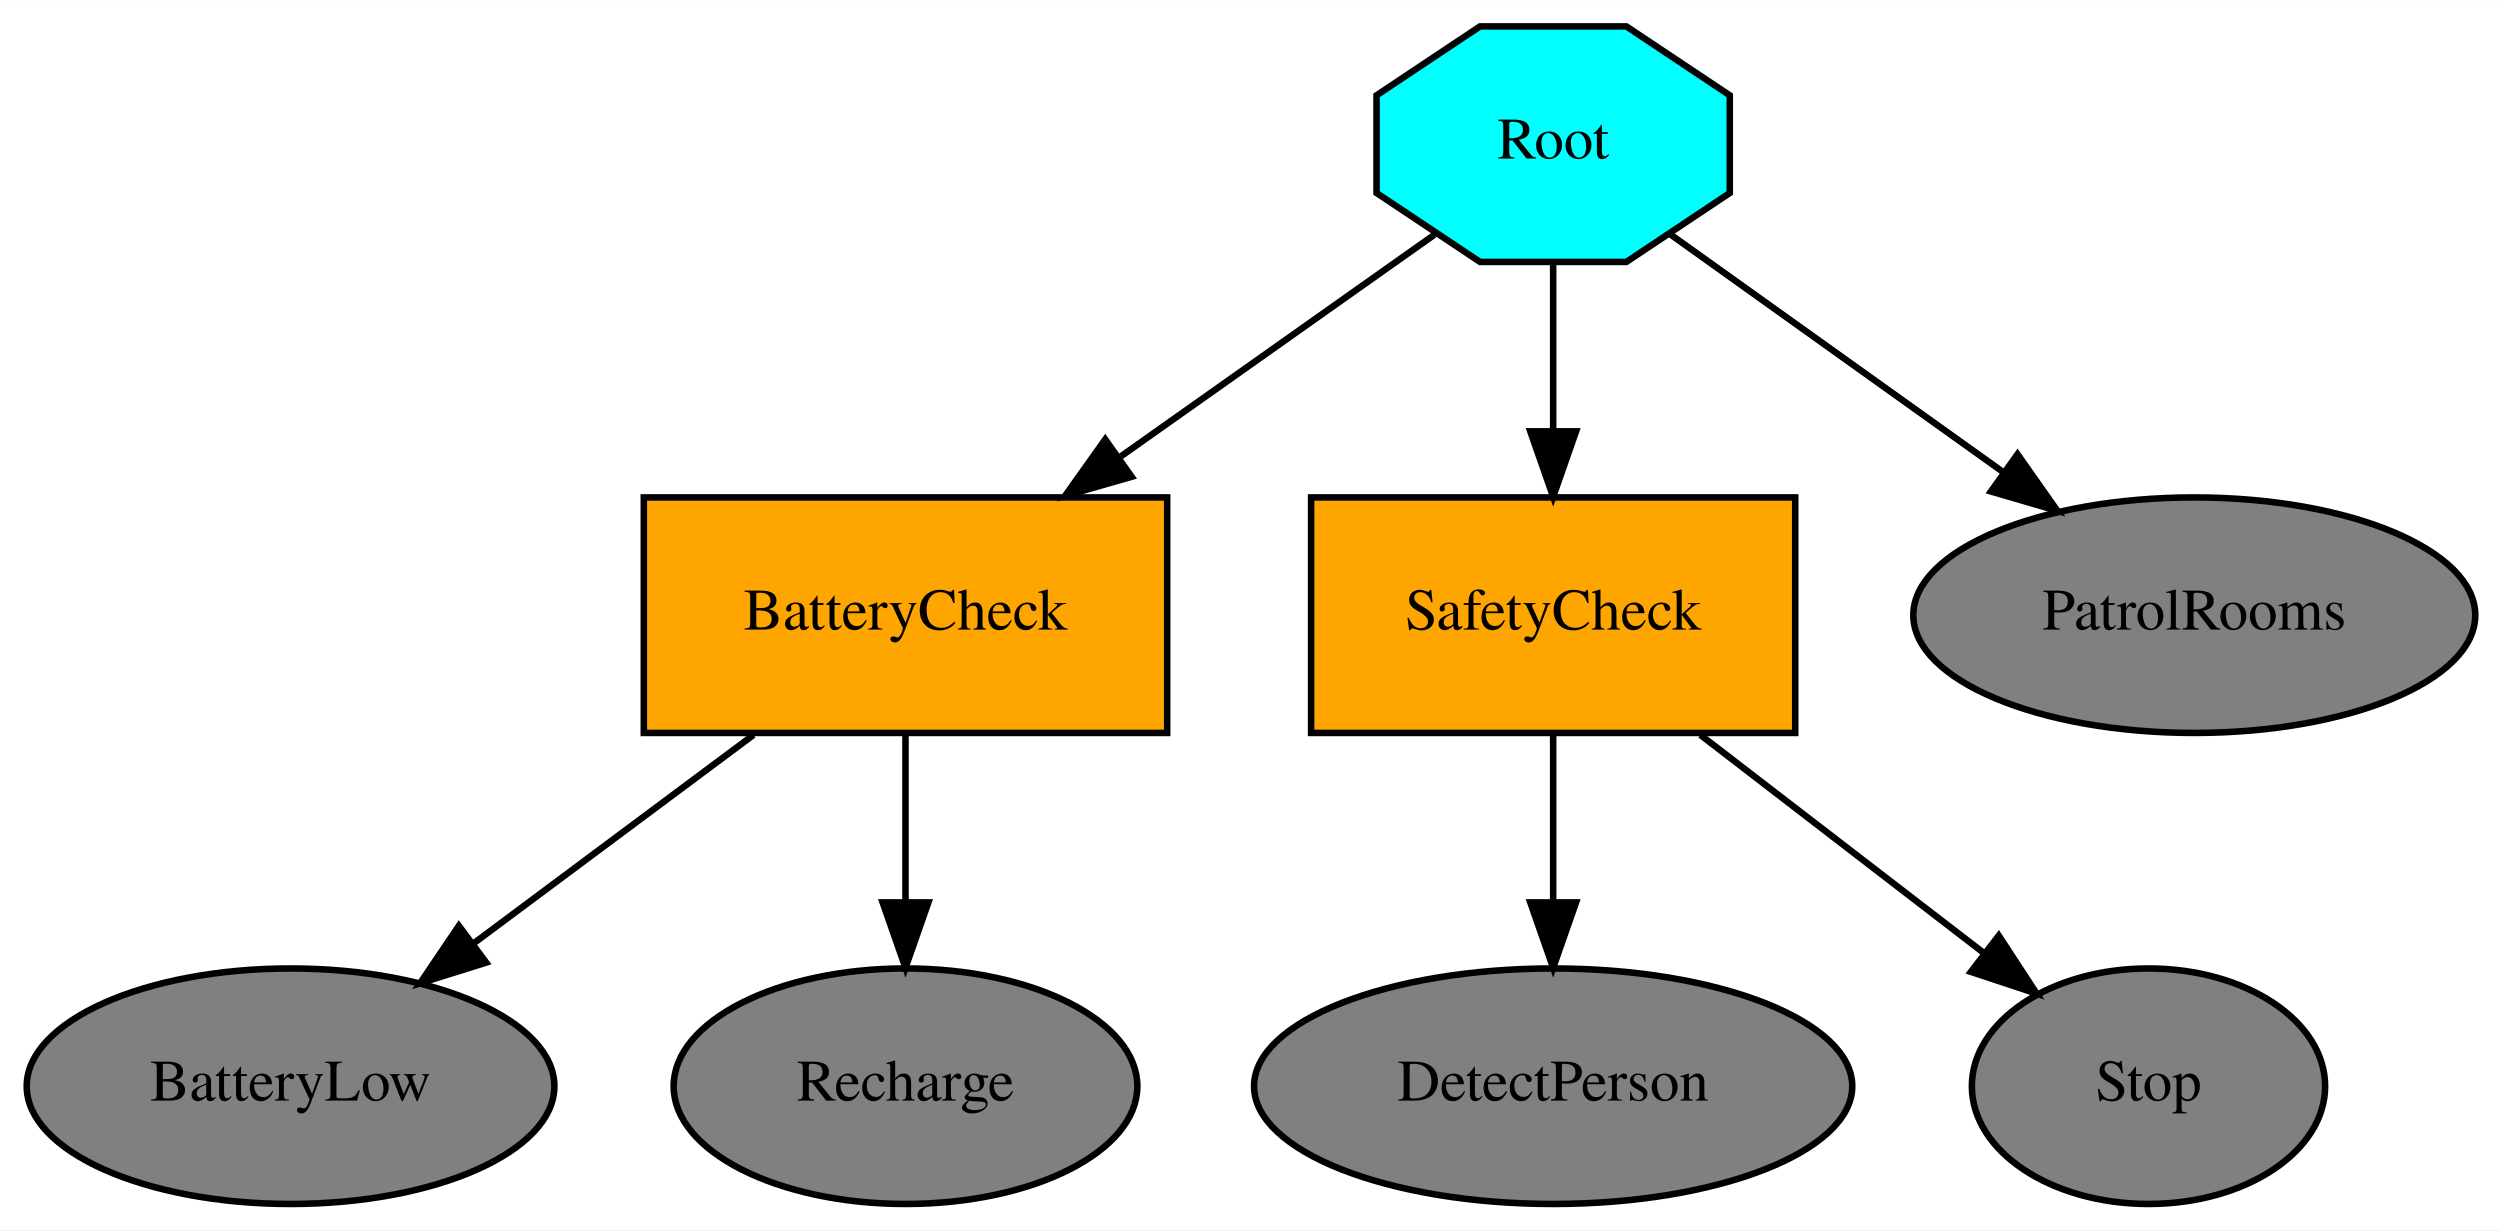
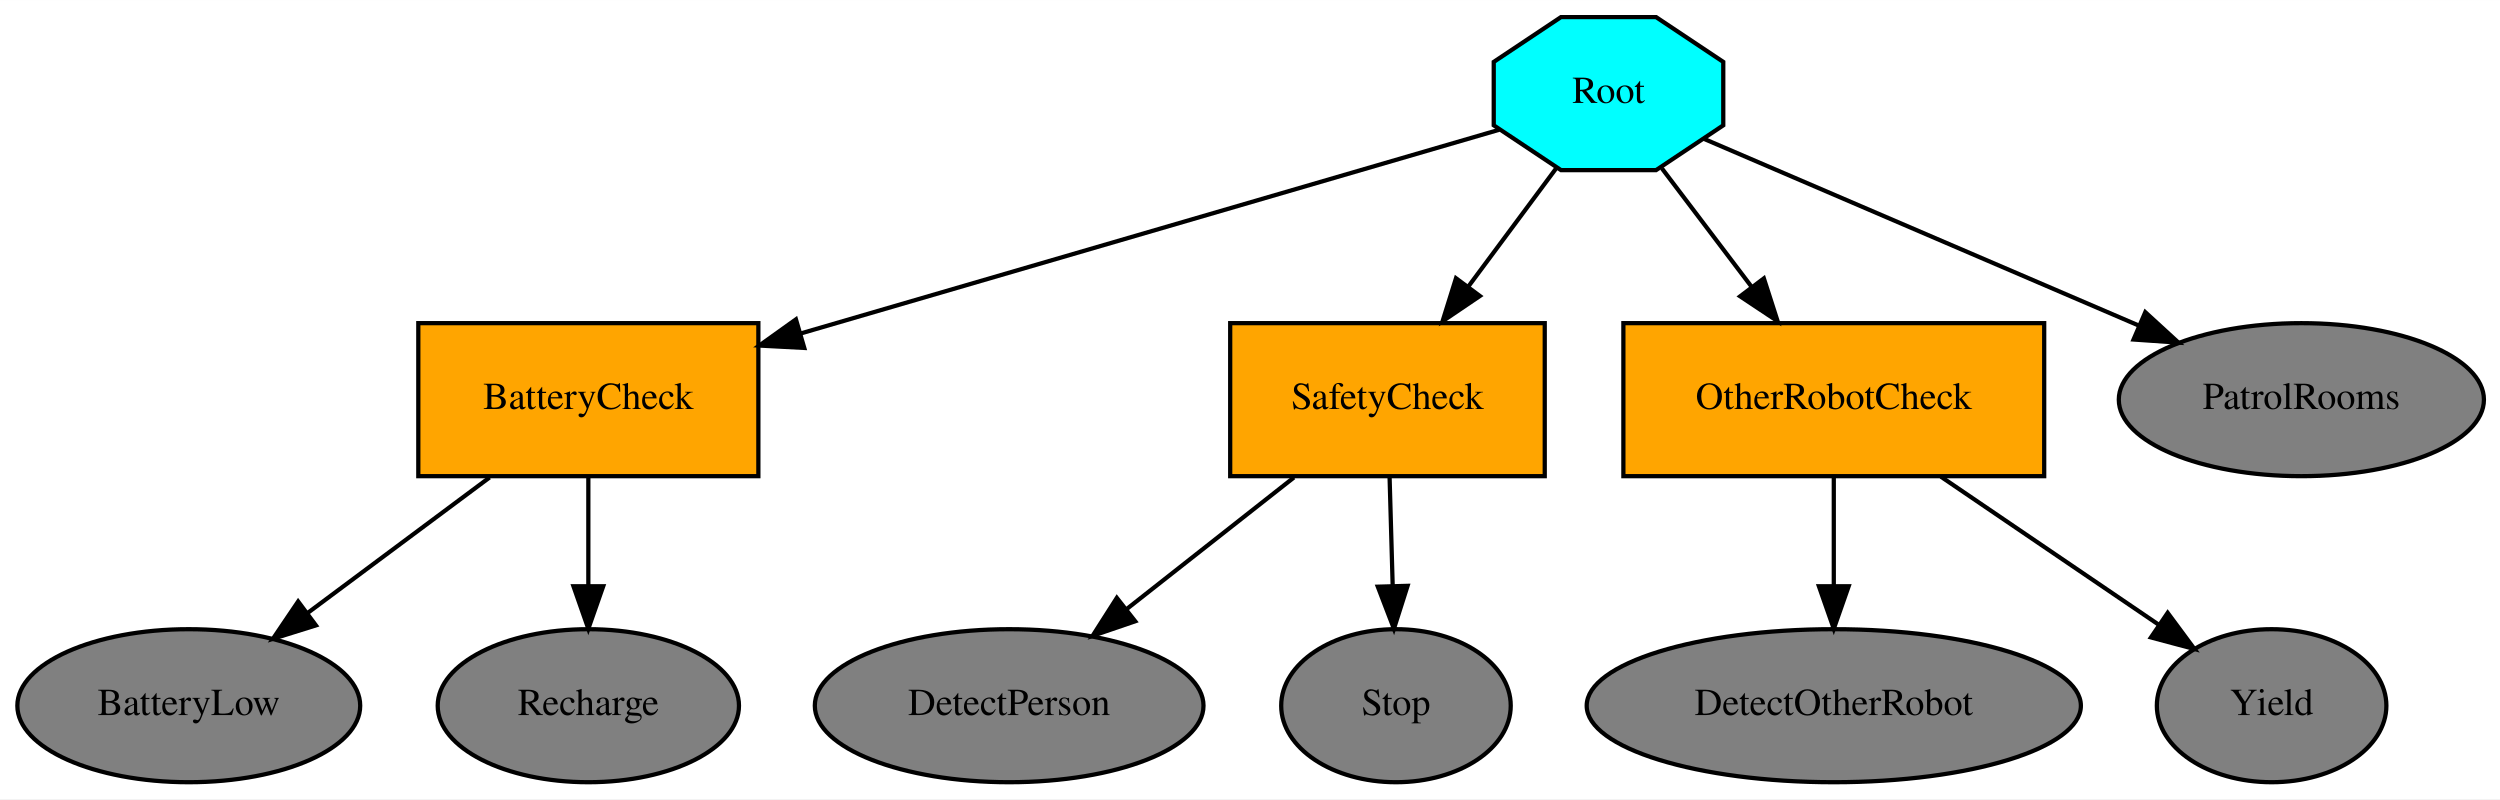
- <svg xmlns="http://www.w3.org/2000/svg" width="382pt" height="188pt" viewBox="0.00 0.00 382.14 188.00">
+ <svg xmlns="http://www.w3.org/2000/svg" width="588pt" height="188pt" viewBox="0.00 0.00 588.14 188.00">
  <g id="graph0" class="graph" transform="scale(1 1) rotate(0) translate(4 184)">
-     <polygon fill="white" stroke="transparent" points="-4,4 -4,-184 378.14,-184 378.14,4 -4,4" />
+     <polygon fill="white" stroke="transparent" points="-4,4 -4,-184 584.14,-184 584.14,4 -4,4" />
    <g id="node1" class="node">
-       <polygon fill="cyan" stroke="black" points="260.41,-154.54 260.41,-169.46 244.6,-180 222.23,-180 206.41,-169.46 206.41,-154.54 222.23,-144 244.6,-144 260.41,-154.54" />
-       <text text-anchor="middle" x="233.41" y="-159.8" font-family="Times,serif" font-size="9.00">Root</text>
+       <polygon fill="cyan" stroke="black" points="401.41,-154.54 401.41,-169.46 385.6,-180 363.23,-180 347.41,-169.46 347.41,-154.54 363.23,-144 385.6,-144 401.41,-154.54" />
+       <text text-anchor="middle" x="374.41" y="-159.8" font-family="Times,serif" font-size="9.00">Root</text>
    </g>
    <g id="node2" class="node">
      <polygon fill="orange" stroke="black" points="174.41,-108 94.41,-108 94.41,-72 174.41,-72 174.41,-108" />
      <text text-anchor="middle" x="134.41" y="-87.8" font-family="Times,serif" font-size="9.00">BatteryCheck</text>
    </g>
    <g id="edge1" class="edge">
-       <path fill="none" stroke="black" d="M215.26,-148.16C201.88,-138.7 183.32,-125.58 167.35,-114.29" />
-       <polygon fill="black" stroke="black" points="168.98,-111.16 158.8,-108.24 164.94,-116.87 168.98,-111.16" />
+       <path fill="none" stroke="black" d="M348.73,-153.51C309.62,-142.1 234.4,-120.16 184.29,-105.55" />
+       <polygon fill="black" stroke="black" points="185.21,-102.17 174.63,-102.73 183.25,-108.89 185.21,-102.17" />
    </g>
    <g id="node5" class="node">
-       <polygon fill="orange" stroke="black" points="270.41,-108 196.41,-108 196.41,-72 270.41,-72 270.41,-108" />
-       <text text-anchor="middle" x="233.41" y="-87.8" font-family="Times,serif" font-size="9.00">SafetyCheck</text>
+       <polygon fill="orange" stroke="black" points="359.41,-108 285.41,-108 285.41,-72 359.41,-72 359.41,-108" />
+       <text text-anchor="middle" x="322.41" y="-87.8" font-family="Times,serif" font-size="9.00">SafetyCheck</text>
    </g>
    <g id="edge4" class="edge">
-       <path fill="none" stroke="black" d="M233.41,-143.7C233.41,-135.98 233.41,-126.71 233.41,-118.11" />
-       <polygon fill="black" stroke="black" points="236.91,-118.1 233.41,-108.1 229.91,-118.1 236.91,-118.1" />
+       <path fill="none" stroke="black" d="M362.09,-144.41C355.93,-136.12 348.33,-125.89 341.44,-116.62" />
+       <polygon fill="black" stroke="black" points="344.15,-114.39 335.37,-108.45 338.53,-118.56 344.15,-114.39" />
    </g>
    <g id="node8" class="node">
-       <ellipse fill="gray" stroke="black" cx="331.41" cy="-90" rx="42.95" ry="18" />
-       <text text-anchor="middle" x="331.41" y="-87.8" font-family="Times,serif" font-size="9.00">PatrolRooms</text>
+       <polygon fill="orange" stroke="black" points="476.91,-108 377.91,-108 377.91,-72 476.91,-72 476.91,-108" />
+       <text text-anchor="middle" x="427.41" y="-87.8" font-family="Times,serif" font-size="9.00">OtherRobotCheck</text>
    </g>
    <g id="edge7" class="edge">
-       <path fill="none" stroke="black" d="M251.39,-148.16C265.6,-138.01 285.72,-123.64 302.24,-111.84" />
-       <polygon fill="black" stroke="black" points="304.39,-114.6 310.49,-105.94 300.32,-108.91 304.39,-114.6" />
+       <path fill="none" stroke="black" d="M386.97,-144.41C393.26,-136.12 401,-125.89 408.02,-116.62" />
+       <polygon fill="black" stroke="black" points="410.96,-118.53 414.2,-108.45 405.38,-114.31 410.96,-118.53" />
+     </g>
+     <g id="node11" class="node">
+       <ellipse fill="gray" stroke="black" cx="537.41" cy="-90" rx="42.95" ry="18" />
+       <text text-anchor="middle" x="537.41" y="-87.8" font-family="Times,serif" font-size="9.00">PatrolRooms</text>
+     </g>
+     <g id="edge10" class="edge">
+       <path fill="none" stroke="black" d="M396.74,-151.41C423.05,-140.11 467.22,-121.15 499.05,-107.48" />
+       <polygon fill="black" stroke="black" points="500.69,-110.58 508.5,-103.42 497.93,-104.15 500.69,-110.58" />
    </g>
    <g id="node3" class="node">
      <ellipse fill="gray" stroke="black" cx="40.41" cy="-18" rx="40.33" ry="18" />
      <text text-anchor="middle" x="40.41" y="-15.8" font-family="Times,serif" font-size="9.00">BatteryLow</text>
    </g>
    <g id="edge2" class="edge">
      <path fill="none" stroke="black" d="M111.18,-71.7C98.21,-62.04 81.97,-49.95 68.32,-39.78" />
      <polygon fill="black" stroke="black" points="70.32,-36.9 60.21,-33.74 66.14,-42.52 70.32,-36.9" />
    </g>
    <g id="node4" class="node">
      <ellipse fill="gray" stroke="black" cx="134.41" cy="-18" rx="35.44" ry="18" />
      <text text-anchor="middle" x="134.41" y="-15.8" font-family="Times,serif" font-size="9.00">Recharge</text>
    </g>
    <g id="edge3" class="edge">
      <path fill="none" stroke="black" d="M134.41,-71.7C134.41,-63.98 134.41,-54.71 134.41,-46.11" />
      <polygon fill="black" stroke="black" points="137.91,-46.1 134.41,-36.1 130.91,-46.1 137.91,-46.1" />
    </g>
    <g id="node6" class="node">
      <ellipse fill="gray" stroke="black" cx="233.41" cy="-18" rx="45.72" ry="18" />
      <text text-anchor="middle" x="233.41" y="-15.8" font-family="Times,serif" font-size="9.00">DetectPerson</text>
    </g>
    <g id="edge5" class="edge">
-       <path fill="none" stroke="black" d="M233.41,-71.7C233.41,-63.98 233.41,-54.71 233.41,-46.11" />
-       <polygon fill="black" stroke="black" points="236.91,-46.1 233.41,-36.1 229.91,-46.1 236.91,-46.1" />
+       <path fill="none" stroke="black" d="M300.41,-71.7C288.51,-62.33 273.68,-50.67 261.01,-40.7" />
+       <polygon fill="black" stroke="black" points="263.06,-37.87 253.04,-34.44 258.74,-43.37 263.06,-37.87" />
    </g>
    <g id="node7" class="node">
      <ellipse fill="gray" stroke="black" cx="324.41" cy="-18" rx="27" ry="18" />
      <text text-anchor="middle" x="324.41" y="-15.8" font-family="Times,serif" font-size="9.00">Stop</text>
    </g>
    <g id="edge6" class="edge">
-       <path fill="none" stroke="black" d="M255.91,-71.7C269.07,-61.57 285.72,-48.76 299.31,-38.31" />
-       <polygon fill="black" stroke="black" points="301.52,-41.02 307.32,-32.15 297.26,-35.48 301.52,-41.02" />
+       <path fill="none" stroke="black" d="M322.91,-71.7C323.13,-63.98 323.39,-54.71 323.64,-46.11" />
+       <polygon fill="black" stroke="black" points="327.14,-46.2 323.93,-36.1 320.14,-46 327.14,-46.2" />
+     </g>
+     <g id="node9" class="node">
+       <ellipse fill="gray" stroke="black" cx="427.41" cy="-18" rx="58.13" ry="18" />
+       <text text-anchor="middle" x="427.41" y="-15.8" font-family="Times,serif" font-size="9.00">DetectOtherRobot</text>
+     </g>
+     <g id="edge8" class="edge">
+       <path fill="none" stroke="black" d="M427.41,-71.7C427.41,-63.98 427.41,-54.71 427.41,-46.11" />
+       <polygon fill="black" stroke="black" points="430.91,-46.1 427.41,-36.1 423.91,-46.1 430.91,-46.1" />
+     </g>
+     <g id="node10" class="node">
+       <ellipse fill="gray" stroke="black" cx="530.41" cy="-18" rx="27" ry="18" />
+       <text text-anchor="middle" x="530.41" y="-15.8" font-family="Times,serif" font-size="9.00">Yield</text>
+     </g>
+     <g id="edge9" class="edge">
+       <path fill="none" stroke="black" d="M452.61,-71.88C468.19,-61.29 488.16,-47.72 503.96,-36.98" />
+       <polygon fill="black" stroke="black" points="505.96,-39.85 512.26,-31.34 502.02,-34.06 505.96,-39.85" />
    </g>
  </g>
</svg>
